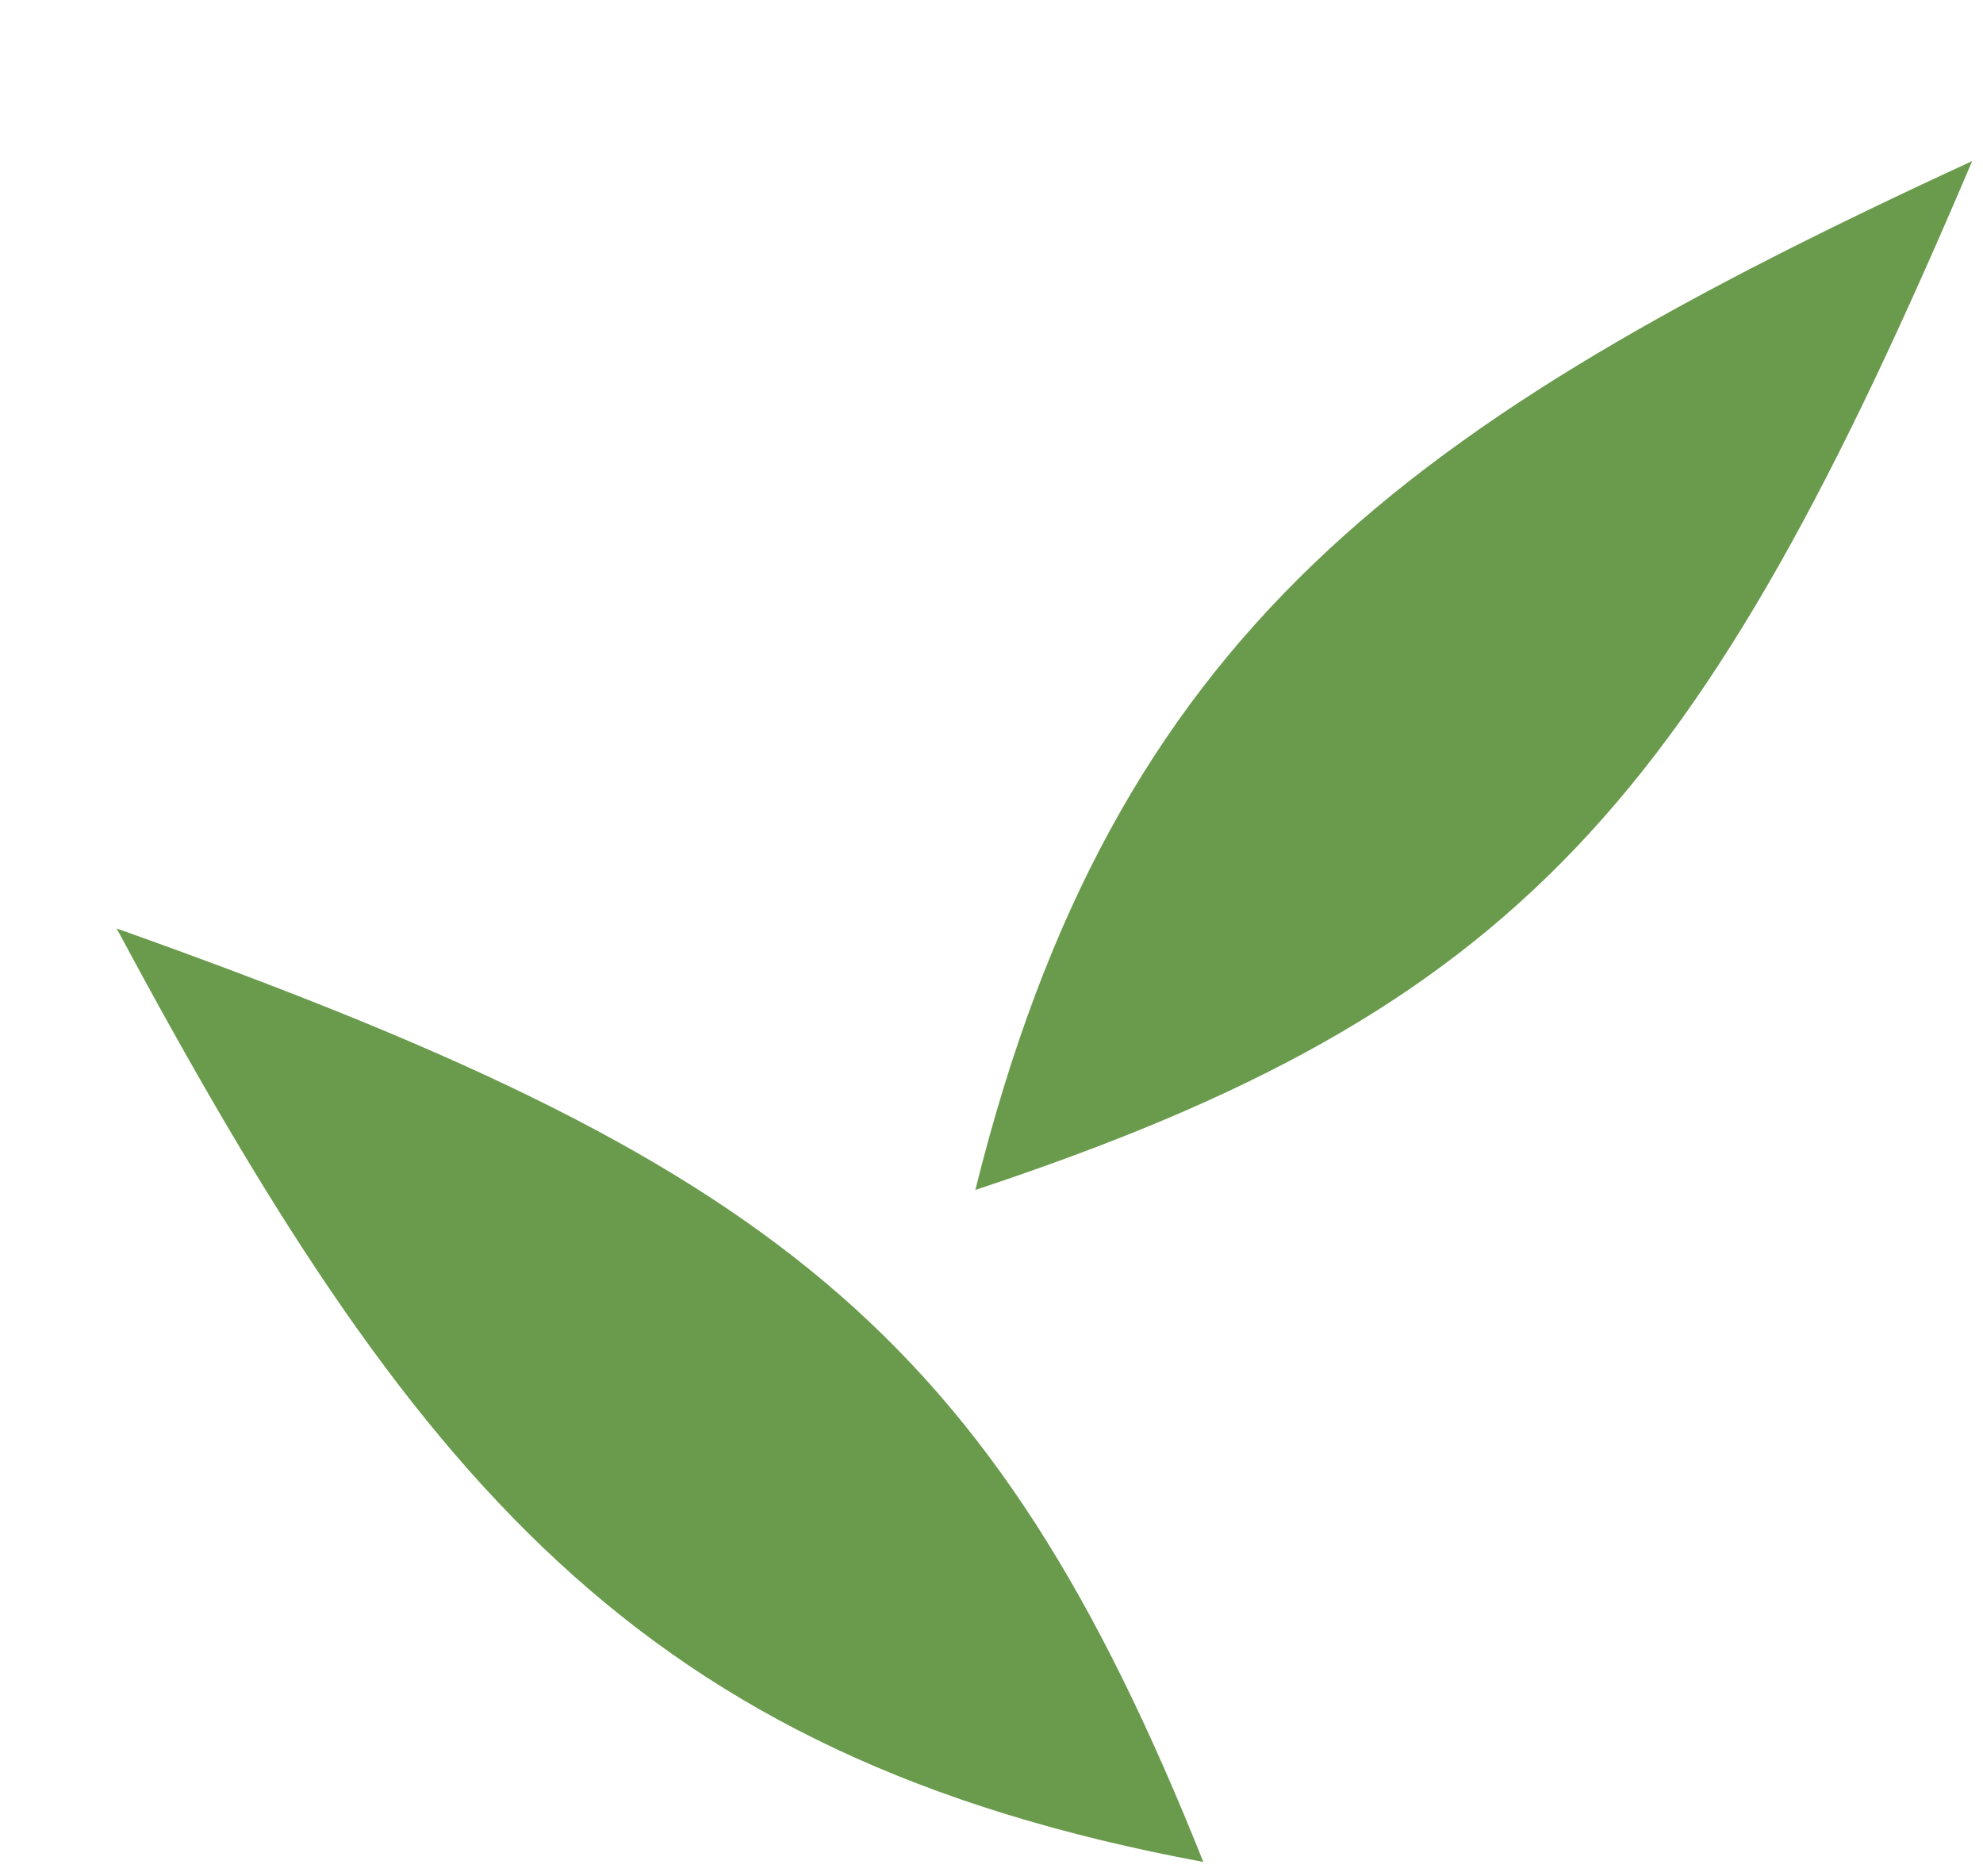
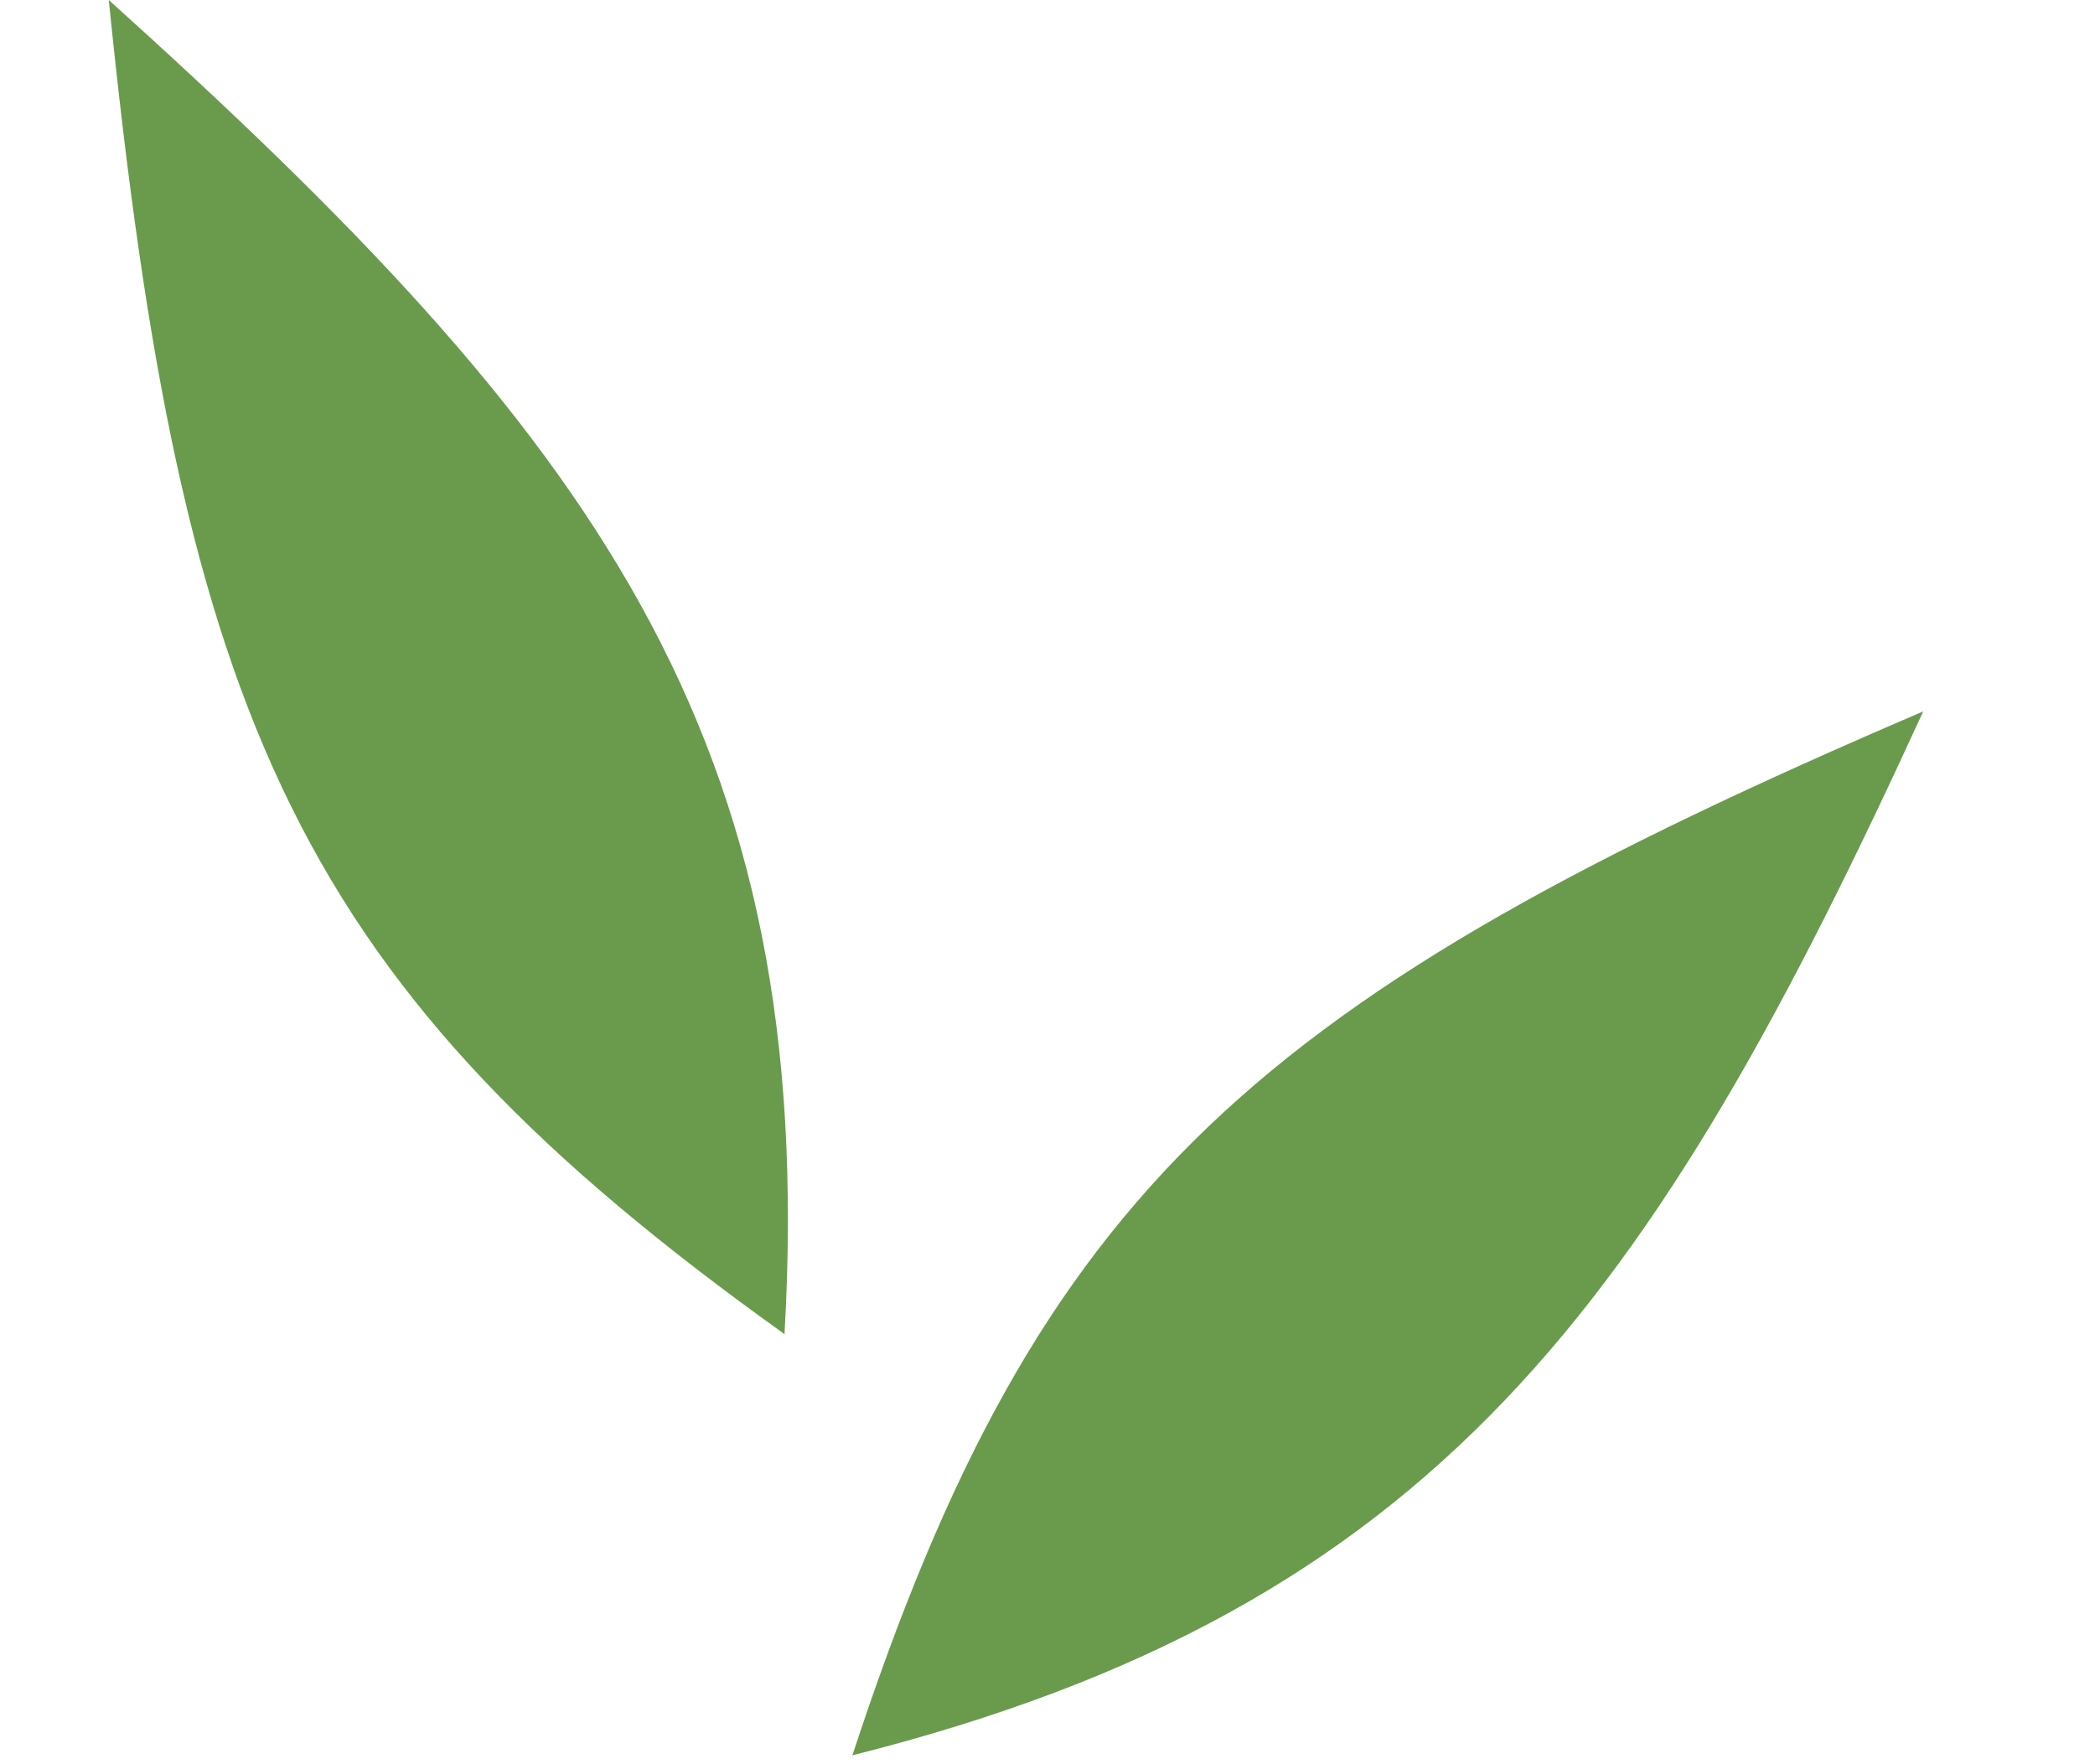
- <svg xmlns="http://www.w3.org/2000/svg" width="111" height="105" viewBox="0 0 111 105" fill="none">
-   <path d="M6.527 51.969C23.034 82.718 35.647 98.331 67.357 104.219C55.45 74.396 43.137 64.992 6.527 51.969Z" fill="#6A9B4D" />
-   <path d="M110.395 9.012C78.712 23.648 62.371 35.303 54.596 66.604C85.078 56.504 95.202 44.776 110.395 9.012Z" fill="#6A9B4D" />
+ <svg xmlns="http://www.w3.org/2000/svg" width="139" height="117" viewBox="0 0 139 117" fill="none">
+   <path d="M127.604 47.199C109.615 86.457 95.256 106.721 56.555 116.462C68.936 78.707 83.409 66.134 127.604 47.199Z" fill="#6A9B4D" />
+   <path d="M7.217 0C39.295 28.911 54.335 48.674 52.051 88.517C19.729 65.407 12.063 47.836 7.217 0Z" fill="#6A9B4D" />
</svg>
